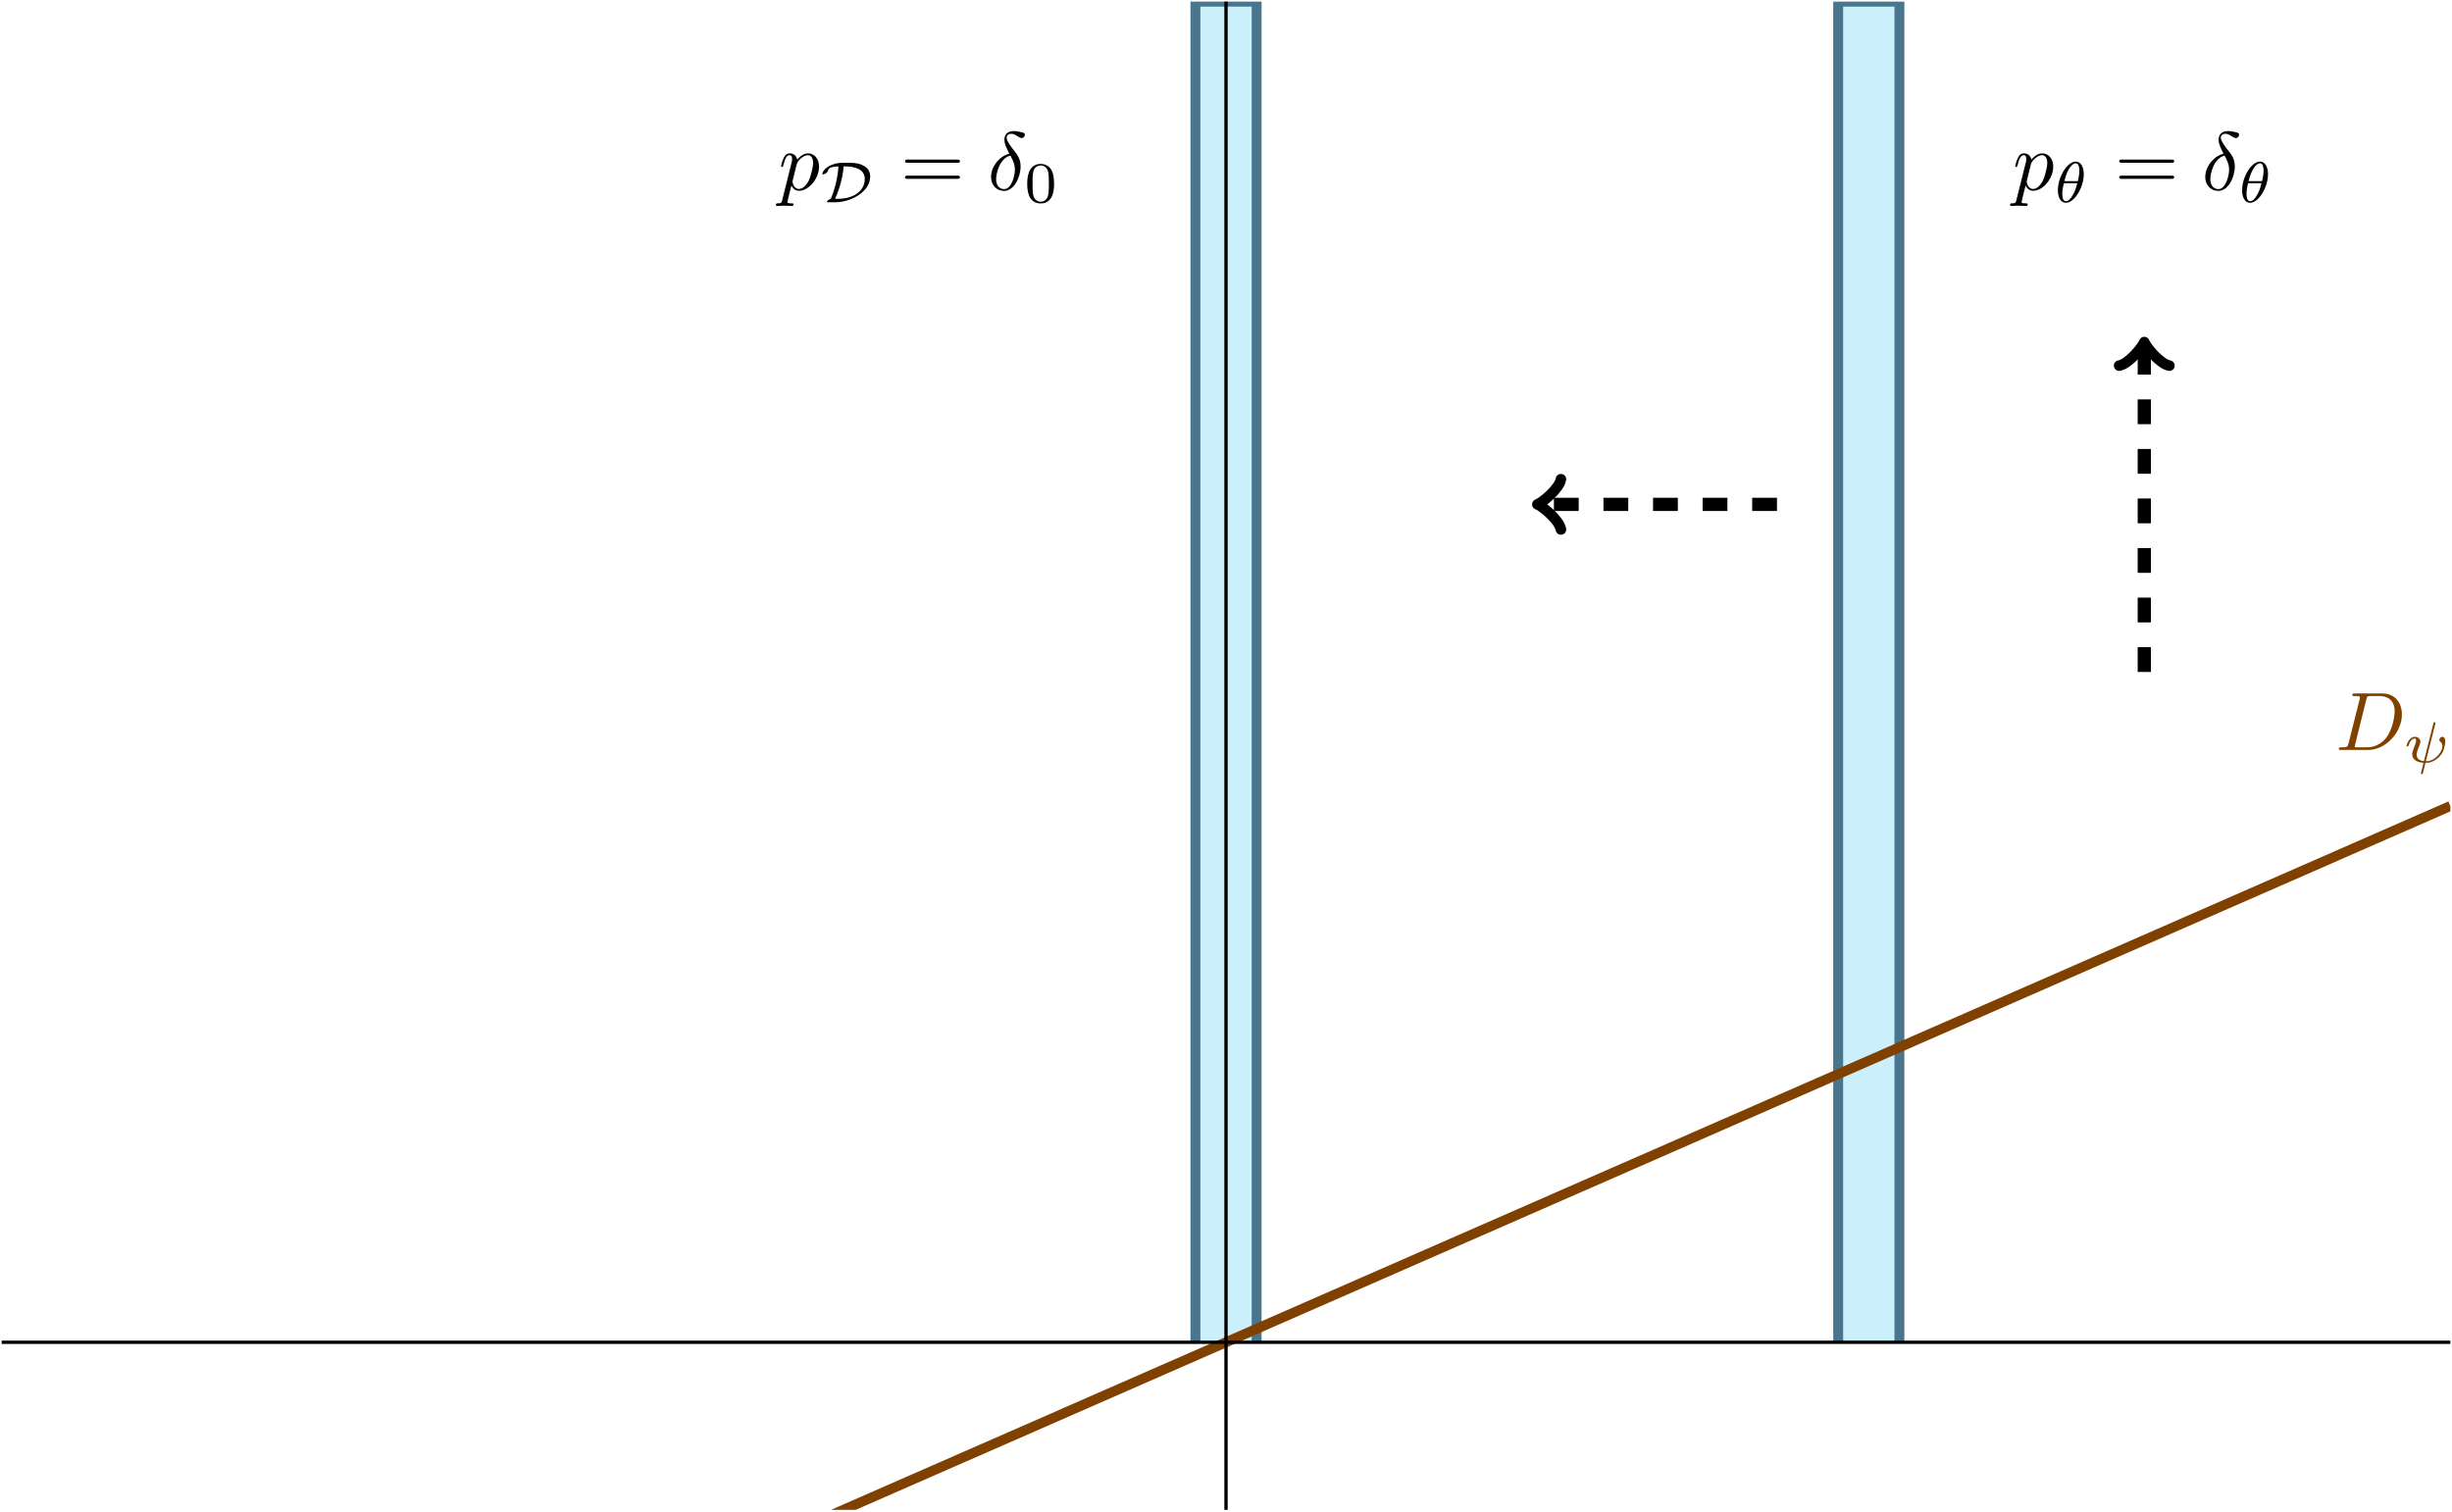
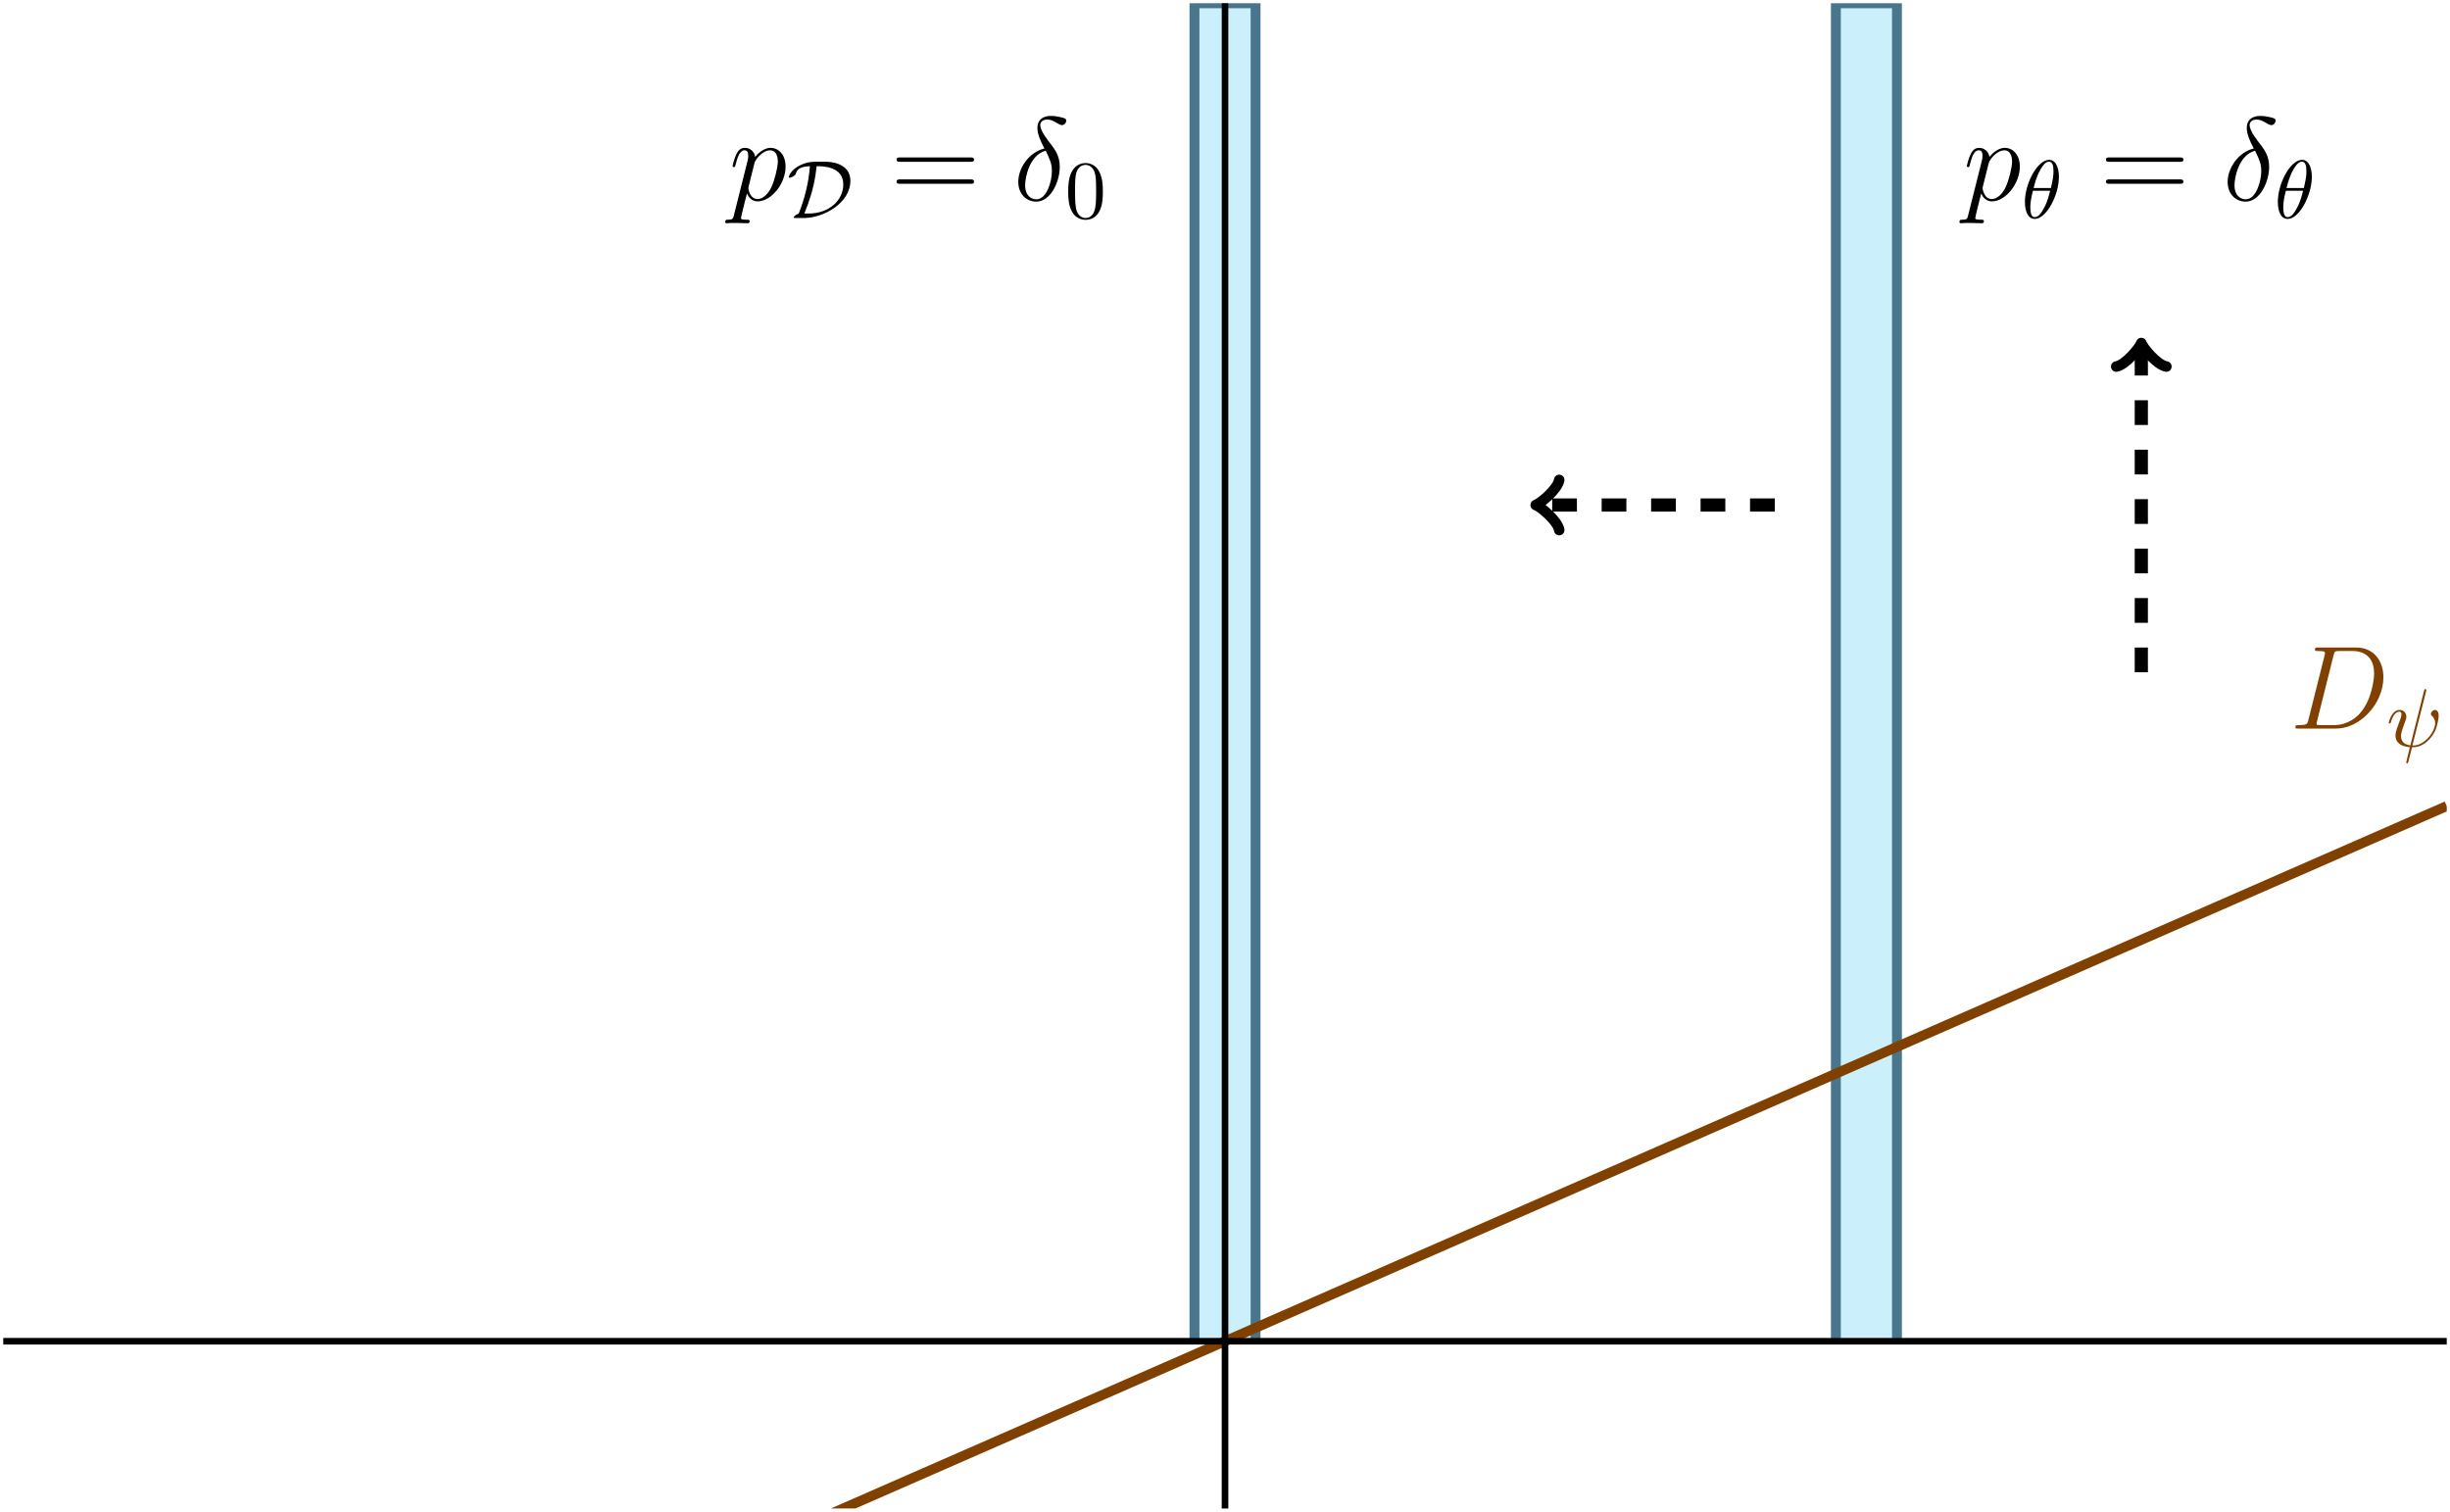
- <svg xmlns="http://www.w3.org/2000/svg" xmlns:xlink="http://www.w3.org/1999/xlink" width="295.714pt" height="182.336pt" viewBox="0 0 295.714 182.336" version="1.1">
+ <svg xmlns="http://www.w3.org/2000/svg" xmlns:xlink="http://www.w3.org/1999/xlink" width="296.113pt" height="182.735pt" viewBox="0 0 296.113 182.735" version="1.1">
  <defs>
    <g>
      <symbol overflow="visible" id="glyph0-0">
        <path style="stroke:none;" d="" />
      </symbol>
      <symbol overflow="visible" id="glyph0-1">
-         <path style="stroke:none;" d="M 0.453 1.219 C 0.375 1.562 0.344 1.625 -0.094 1.625 C -0.203 1.625 -0.312 1.625 -0.312 1.812 C -0.312 1.891 -0.266 1.938 -0.188 1.938 C 0.078 1.938 0.375 1.906 0.641 1.906 C 0.984 1.906 1.312 1.938 1.641 1.938 C 1.688 1.938 1.812 1.938 1.812 1.734 C 1.812 1.625 1.719 1.625 1.578 1.625 C 1.078 1.625 1.078 1.562 1.078 1.469 C 1.078 1.344 1.5 -0.281 1.562 -0.531 C 1.688 -0.234 1.969 0.109 2.484 0.109 C 3.641 0.109 4.891 -1.344 4.891 -2.812 C 4.891 -3.75 4.312 -4.406 3.562 -4.406 C 3.062 -4.406 2.578 -4.047 2.25 -3.656 C 2.156 -4.203 1.719 -4.406 1.359 -4.406 C 0.891 -4.406 0.703 -4.016 0.625 -3.844 C 0.438 -3.5 0.312 -2.906 0.312 -2.875 C 0.312 -2.766 0.406 -2.766 0.422 -2.766 C 0.531 -2.766 0.531 -2.781 0.594 -3 C 0.766 -3.703 0.969 -4.188 1.328 -4.188 C 1.5 -4.188 1.641 -4.109 1.641 -3.734 C 1.641 -3.5 1.609 -3.391 1.562 -3.219 Z M 2.203 -3.109 C 2.266 -3.375 2.547 -3.656 2.719 -3.812 C 3.078 -4.109 3.359 -4.188 3.531 -4.188 C 3.922 -4.188 4.172 -3.844 4.172 -3.25 C 4.172 -2.656 3.844 -1.516 3.656 -1.141 C 3.312 -0.438 2.844 -0.109 2.469 -0.109 C 1.812 -0.109 1.688 -0.938 1.688 -1 C 1.688 -1.016 1.688 -1.031 1.719 -1.156 Z M 2.203 -3.109 " />
+         <path style="stroke:none;" d="M 0.609 1.828 C 0.516 2.25 0.453 2.359 -0.125 2.359 C -0.297 2.359 -0.438 2.359 -0.438 2.641 C -0.438 2.672 -0.438 2.781 -0.266 2.781 C -0.094 2.781 0.109 2.75 0.297 2.75 L 0.922 2.75 C 1.219 2.75 1.953 2.781 2.25 2.781 C 2.344 2.781 2.516 2.781 2.516 2.531 C 2.516 2.359 2.406 2.359 2.172 2.359 C 1.5 2.359 1.469 2.266 1.469 2.156 C 1.469 1.984 2.109 -0.484 2.188 -0.812 C 2.359 -0.422 2.734 0.141 3.484 0.141 C 5.109 0.141 6.859 -1.969 6.859 -4.078 C 6.859 -5.391 6.109 -6.328 5.031 -6.328 C 4.109 -6.328 3.344 -5.438 3.188 -5.234 C 3.062 -5.953 2.516 -6.328 1.938 -6.328 C 1.516 -6.328 1.188 -6.125 0.922 -5.578 C 0.656 -5.062 0.453 -4.188 0.453 -4.125 C 0.453 -4.078 0.516 -4 0.609 -4 C 0.734 -4 0.75 -4.016 0.828 -4.344 C 1.047 -5.188 1.312 -6.031 1.891 -6.031 C 2.219 -6.031 2.344 -5.812 2.344 -5.375 C 2.344 -5.031 2.297 -4.891 2.234 -4.641 Z M 3.094 -4.469 C 3.203 -4.875 3.594 -5.297 3.828 -5.5 C 3.984 -5.641 4.453 -6.031 5 -6.031 C 5.641 -6.031 5.922 -5.406 5.922 -4.656 C 5.922 -3.969 5.516 -2.359 5.156 -1.609 C 4.812 -0.828 4.141 -0.141 3.484 -0.141 C 2.516 -0.141 2.359 -1.375 2.359 -1.438 C 2.359 -1.484 2.375 -1.594 2.391 -1.656 Z M 3.094 -4.469 " />
      </symbol>
      <symbol overflow="visible" id="glyph0-2">
-         <path style="stroke:none;" d="M 2.625 -4.359 C 1.391 -4.062 0.422 -2.766 0.422 -1.562 C 0.422 -0.594 1.062 0.125 2 0.125 C 3.156 0.125 3.984 -1.453 3.984 -2.828 C 3.984 -3.734 3.594 -4.234 3.25 -4.672 C 2.891 -5.125 2.297 -5.875 2.297 -6.312 C 2.297 -6.531 2.5 -6.766 2.844 -6.766 C 3.156 -6.766 3.344 -6.641 3.562 -6.5 C 3.766 -6.375 3.953 -6.25 4.109 -6.25 C 4.359 -6.25 4.5 -6.484 4.5 -6.656 C 4.5 -6.875 4.344 -6.891 3.984 -6.984 C 3.469 -7.094 3.328 -7.094 3.172 -7.094 C 2.391 -7.094 2.031 -6.656 2.031 -6.062 C 2.031 -5.516 2.328 -4.969 2.625 -4.359 Z M 2.75 -4.141 C 3 -3.672 3.297 -3.141 3.297 -2.422 C 3.297 -1.766 2.922 -0.094 2 -0.094 C 1.453 -0.094 1.031 -0.516 1.031 -1.281 C 1.031 -1.906 1.406 -3.781 2.75 -4.141 Z M 2.75 -4.141 " />
+         <path style="stroke:none;" d="M 3.734 -6.25 C 1.891 -5.812 0.578 -3.906 0.578 -2.219 C 0.578 -0.688 1.609 0.172 2.75 0.172 C 4.453 0.172 5.594 -2.156 5.594 -4.062 C 5.594 -5.344 4.984 -6.141 4.641 -6.609 C 4.109 -7.281 3.234 -8.391 3.234 -9.078 C 3.234 -9.328 3.422 -9.75 4.062 -9.75 C 4.5 -9.75 4.781 -9.594 5.203 -9.359 C 5.328 -9.266 5.672 -9.078 5.859 -9.078 C 6.156 -9.078 6.375 -9.375 6.375 -9.609 C 6.375 -9.891 6.156 -9.922 5.656 -10.047 C 4.984 -10.188 4.781 -10.188 4.531 -10.188 C 4.281 -10.188 2.891 -10.188 2.891 -8.719 C 2.891 -8.016 3.234 -7.203 3.734 -6.25 Z M 3.891 -5.984 C 4.438 -4.844 4.641 -4.422 4.641 -3.484 C 4.641 -2.359 4.047 -0.109 2.766 -0.109 C 2.203 -0.109 1.406 -0.484 1.406 -1.828 C 1.406 -2.75 1.938 -5.469 3.891 -5.984 Z M 3.891 -5.984 " />
      </symbol>
      <symbol overflow="visible" id="glyph0-3">
-         <path style="stroke:none;" d="M 1.578 -0.781 C 1.484 -0.391 1.469 -0.312 0.672 -0.312 C 0.516 -0.312 0.406 -0.312 0.406 -0.125 C 0.406 0 0.484 0 0.672 0 L 3.984 0 C 6.047 0 8.016 -2.109 8.016 -4.281 C 8.016 -5.688 7.172 -6.812 5.672 -6.812 L 2.328 -6.812 C 2.141 -6.812 2.031 -6.812 2.031 -6.625 C 2.031 -6.5 2.109 -6.5 2.312 -6.5 C 2.438 -6.5 2.625 -6.484 2.734 -6.484 C 2.906 -6.453 2.953 -6.438 2.953 -6.312 C 2.953 -6.281 2.953 -6.25 2.922 -6.125 Z M 3.734 -6.125 C 3.828 -6.469 3.844 -6.5 4.281 -6.5 L 5.344 -6.5 C 6.312 -6.5 7.141 -5.969 7.141 -4.656 C 7.141 -4.172 6.953 -2.531 6.094 -1.438 C 5.812 -1.062 5.031 -0.312 3.797 -0.312 L 2.672 -0.312 C 2.531 -0.312 2.516 -0.312 2.453 -0.312 C 2.359 -0.328 2.328 -0.344 2.328 -0.422 C 2.328 -0.453 2.328 -0.469 2.375 -0.641 Z M 3.734 -6.125 " />
+         <path style="stroke:none;" d="M 2.25 -1.062 C 2.125 -0.562 2.094 -0.422 1.094 -0.422 C 0.812 -0.422 0.672 -0.422 0.672 -0.156 C 0.672 0 0.766 0 1.047 0 L 5.594 0 C 8.484 0 11.312 -3 11.312 -6.203 C 11.312 -8.266 10.078 -9.797 8.031 -9.797 L 3.422 -9.797 C 3.156 -9.797 3.031 -9.797 3.031 -9.531 C 3.031 -9.375 3.156 -9.375 3.375 -9.375 C 4.25 -9.375 4.25 -9.266 4.25 -9.109 C 4.25 -9.078 4.25 -9 4.188 -8.781 Z M 5.281 -8.828 C 5.406 -9.359 5.469 -9.375 6.031 -9.375 L 7.609 -9.375 C 8.953 -9.375 10.188 -8.656 10.188 -6.672 C 10.188 -5.953 9.891 -3.453 8.5 -1.875 C 8.109 -1.406 7.016 -0.422 5.359 -0.422 L 3.734 -0.422 C 3.531 -0.422 3.5 -0.422 3.406 -0.438 C 3.25 -0.438 3.234 -0.469 3.234 -0.594 C 3.234 -0.688 3.266 -0.781 3.297 -0.906 Z M 5.281 -8.828 " />
      </symbol>
      <symbol overflow="visible" id="glyph1-0">
        <path style="stroke:none;" d="" />
      </symbol>
      <symbol overflow="visible" id="glyph1-1">
-         <path style="stroke:none;" d="M 1.812 0 C 3.672 0 6.047 -1.219 6.047 -3.125 C 6.047 -4.016 5.391 -4.344 5.156 -4.453 C 4.562 -4.766 3.844 -4.766 3.172 -4.766 C 2.5 -4.766 2.031 -4.766 1.406 -4.516 C 0.484 -4.141 0.266 -3.531 0.266 -3.422 C 0.266 -3.375 0.328 -3.359 0.359 -3.359 C 0.453 -3.359 0.844 -3.5 0.922 -3.75 C 1.016 -4.031 1.094 -4.281 2.219 -4.328 C 2.094 -2.234 1.375 -0.625 1.312 -0.453 C 1.297 -0.422 1.281 -0.422 1.25 -0.406 C 0.891 -0.25 0.828 -0.094 0.828 -0.062 C 0.828 0 0.891 0 1 0 Z M 1.812 -0.422 C 2.062 -0.969 2.703 -2.516 2.844 -4.328 C 3.453 -4.328 5.391 -4.328 5.391 -2.812 C 5.391 -1.25 3.859 -0.422 2.266 -0.422 Z M 1.812 -0.422 " />
+         <path style="stroke:none;" d="M 2.031 0 C 4.359 0 7.641 -1.781 7.641 -4.5 C 7.641 -5.391 7.219 -5.938 6.734 -6.25 C 5.875 -6.812 4.953 -6.812 4 -6.812 C 3.156 -6.812 2.562 -6.812 1.719 -6.453 C 0.406 -5.859 0.203 -5.031 0.203 -4.953 C 0.203 -4.891 0.25 -4.875 0.312 -4.875 C 0.469 -4.875 0.703 -5.016 0.781 -5.062 C 0.984 -5.203 1.016 -5.266 1.078 -5.453 C 1.219 -5.859 1.5 -6.203 2.75 -6.266 C 2.594 -4.172 2.078 -2.266 1.391 -0.531 C 1.016 -0.406 0.781 -0.172 0.781 -0.062 C 0.781 -0.016 0.781 0 1 0 Z M 2.078 -0.547 C 3.219 -3.328 3.422 -5.062 3.562 -6.266 C 4.234 -6.266 6.781 -6.266 6.781 -4.062 C 6.781 -2.109 5.031 -0.547 2.625 -0.547 Z M 2.078 -0.547 " />
      </symbol>
      <symbol overflow="visible" id="glyph2-0">
        <path style="stroke:none;" d="" />
      </symbol>
      <symbol overflow="visible" id="glyph2-1">
-         <path style="stroke:none;" d="M 6.844 -3.266 C 7 -3.266 7.188 -3.266 7.188 -3.453 C 7.188 -3.656 7 -3.656 6.859 -3.656 L 0.891 -3.656 C 0.75 -3.656 0.562 -3.656 0.562 -3.453 C 0.562 -3.266 0.75 -3.266 0.891 -3.266 Z M 6.859 -1.328 C 7 -1.328 7.188 -1.328 7.188 -1.531 C 7.188 -1.719 7 -1.719 6.844 -1.719 L 0.891 -1.719 C 0.75 -1.719 0.562 -1.719 0.562 -1.531 C 0.562 -1.328 0.75 -1.328 0.891 -1.328 Z M 6.859 -1.328 " />
+         <path style="stroke:none;" d="M 9.688 -4.641 C 9.891 -4.641 10.141 -4.641 10.141 -4.906 C 10.141 -5.172 9.891 -5.172 9.688 -5.172 L 1.234 -5.172 C 1.031 -5.172 0.781 -5.172 0.781 -4.922 C 0.781 -4.641 1.016 -4.641 1.234 -4.641 Z M 9.688 -1.984 C 9.891 -1.984 10.141 -1.984 10.141 -2.234 C 10.141 -2.516 9.891 -2.516 9.688 -2.516 L 1.234 -2.516 C 1.031 -2.516 0.781 -2.516 0.781 -2.25 C 0.781 -1.984 1.016 -1.984 1.234 -1.984 Z M 9.688 -1.984 " />
      </symbol>
      <symbol overflow="visible" id="glyph3-0">
        <path style="stroke:none;" d="" />
      </symbol>
      <symbol overflow="visible" id="glyph3-1">
-         <path style="stroke:none;" d="M 3.594 -2.219 C 3.594 -2.984 3.5 -3.547 3.188 -4.031 C 2.969 -4.344 2.531 -4.625 1.984 -4.625 C 0.359 -4.625 0.359 -2.719 0.359 -2.219 C 0.359 -1.719 0.359 0.141 1.984 0.141 C 3.594 0.141 3.594 -1.719 3.594 -2.219 Z M 1.984 -0.062 C 1.656 -0.062 1.234 -0.25 1.094 -0.812 C 1 -1.219 1 -1.797 1 -2.312 C 1 -2.828 1 -3.359 1.094 -3.734 C 1.25 -4.281 1.688 -4.438 1.984 -4.438 C 2.359 -4.438 2.719 -4.203 2.844 -3.797 C 2.953 -3.422 2.969 -2.922 2.969 -2.312 C 2.969 -1.797 2.969 -1.281 2.875 -0.844 C 2.734 -0.203 2.266 -0.062 1.984 -0.062 Z M 1.984 -0.062 " />
+         <path style="stroke:none;" d="M 4.578 -3.188 C 4.578 -3.984 4.531 -4.781 4.188 -5.516 C 3.734 -6.484 2.906 -6.641 2.5 -6.641 C 1.891 -6.641 1.172 -6.375 0.75 -5.453 C 0.438 -4.766 0.391 -3.984 0.391 -3.188 C 0.391 -2.438 0.422 -1.547 0.844 -0.781 C 1.266 0.016 2 0.219 2.484 0.219 C 3.016 0.219 3.781 0.016 4.219 -0.938 C 4.531 -1.625 4.578 -2.406 4.578 -3.188 Z M 2.484 0 C 2.094 0 1.5 -0.25 1.328 -1.203 C 1.219 -1.797 1.219 -2.719 1.219 -3.312 C 1.219 -3.953 1.219 -4.609 1.297 -5.141 C 1.484 -6.328 2.234 -6.422 2.484 -6.422 C 2.812 -6.422 3.469 -6.234 3.656 -5.25 C 3.766 -4.688 3.766 -3.938 3.766 -3.312 C 3.766 -2.562 3.766 -1.891 3.656 -1.25 C 3.5 -0.297 2.938 0 2.484 0 Z M 2.484 0 " />
      </symbol>
      <symbol overflow="visible" id="glyph4-0">
        <path style="stroke:none;" d="" />
      </symbol>
      <symbol overflow="visible" id="glyph4-1">
-         <path style="stroke:none;" d="M 3.562 -3.391 C 3.562 -4.125 3.281 -4.906 2.594 -4.906 C 1.547 -4.906 0.438 -3.031 0.438 -1.438 C 0.438 -0.609 0.766 0.062 1.406 0.062 C 2.453 0.062 3.562 -1.828 3.562 -3.391 Z M 1.219 -2.547 C 1.578 -4.047 2.188 -4.703 2.594 -4.703 C 3.031 -4.703 3.031 -3.938 3.031 -3.812 C 3.031 -3.531 2.984 -3.125 2.844 -2.547 Z M 2.781 -2.297 C 2.578 -1.531 2.422 -1.156 2.203 -0.812 C 2 -0.453 1.719 -0.125 1.406 -0.125 C 1.031 -0.125 0.969 -0.656 0.969 -1.031 C 0.969 -1.484 1.094 -2.031 1.156 -2.297 Z M 2.781 -2.297 " />
+         <path style="stroke:none;" d="M 4.531 -4.984 C 4.531 -5.641 4.359 -7.031 3.344 -7.031 C 1.953 -7.031 0.422 -4.219 0.422 -1.938 C 0.422 -1 0.703 0.109 1.609 0.109 C 3.016 0.109 4.531 -2.75 4.531 -4.984 Z M 1.469 -3.625 C 1.641 -4.25 1.844 -5.047 2.25 -5.766 C 2.516 -6.25 2.875 -6.812 3.328 -6.812 C 3.812 -6.812 3.875 -6.172 3.875 -5.609 C 3.875 -5.109 3.797 -4.609 3.562 -3.625 Z M 3.469 -3.297 C 3.359 -2.844 3.156 -2 2.766 -1.281 C 2.422 -0.594 2.047 -0.109 1.609 -0.109 C 1.281 -0.109 1.078 -0.406 1.078 -1.328 C 1.078 -1.75 1.141 -2.328 1.391 -3.297 Z M 3.469 -3.297 " />
      </symbol>
      <symbol overflow="visible" id="glyph4-2">
-         <path style="stroke:none;" d="M 3.797 -4.641 C 3.812 -4.719 3.812 -4.75 3.812 -4.75 C 3.812 -4.844 3.719 -4.844 3.703 -4.844 C 3.594 -4.844 3.594 -4.812 3.562 -4.688 L 2.422 -0.141 C 1.859 -0.203 1.547 -0.453 1.547 -0.922 C 1.547 -1.031 1.547 -1.219 1.891 -2.078 C 1.953 -2.234 2 -2.359 2 -2.469 C 2 -2.844 1.688 -3.078 1.344 -3.078 C 0.641 -3.078 0.328 -2.125 0.328 -2 C 0.328 -1.922 0.422 -1.922 0.453 -1.922 C 0.547 -1.922 0.547 -1.953 0.578 -2.031 C 0.734 -2.594 1.047 -2.875 1.312 -2.875 C 1.438 -2.875 1.484 -2.797 1.484 -2.641 C 1.484 -2.469 1.438 -2.344 1.359 -2.125 C 1.016 -1.25 1.016 -1.094 1.016 -0.969 C 1.016 -0.172 1.859 0.031 2.375 0.062 C 2.328 0.234 2.062 1.297 2.062 1.328 C 2.062 1.422 2.141 1.422 2.172 1.422 C 2.266 1.422 2.281 1.391 2.312 1.281 L 2.609 0.062 C 2.891 0.062 3.531 0.062 4.266 -0.656 C 4.453 -0.859 4.641 -1.094 4.766 -1.406 C 4.859 -1.641 5 -2.203 5 -2.531 C 5 -3.078 4.672 -3.078 4.656 -3.078 C 4.469 -3.078 4.281 -2.891 4.281 -2.703 C 4.281 -2.594 4.344 -2.531 4.375 -2.516 C 4.484 -2.422 4.656 -2.25 4.656 -1.938 C 4.656 -1.359 3.859 -0.125 2.656 -0.125 Z M 3.797 -4.641 " />
+         <path style="stroke:none;" d="M 4.812 -6.656 C 4.812 -6.703 4.828 -6.766 4.828 -6.812 C 4.828 -6.906 4.766 -6.922 4.719 -6.922 C 4.609 -6.922 4.609 -6.891 4.562 -6.719 L 2.906 -0.125 C 2.156 -0.219 1.781 -0.594 1.781 -1.25 C 1.781 -1.453 1.781 -1.703 2.312 -3.094 C 2.359 -3.219 2.422 -3.391 2.422 -3.594 C 2.422 -4.031 2.109 -4.406 1.609 -4.406 C 0.656 -4.406 0.297 -2.953 0.297 -2.875 C 0.297 -2.766 0.391 -2.766 0.406 -2.766 C 0.516 -2.766 0.516 -2.797 0.562 -2.953 C 0.844 -3.891 1.234 -4.188 1.578 -4.188 C 1.656 -4.188 1.828 -4.188 1.828 -3.875 C 1.828 -3.609 1.719 -3.359 1.594 -3.016 C 1.109 -1.75 1.109 -1.5 1.109 -1.328 C 1.109 -0.375 1.891 0.031 2.844 0.094 C 2.766 0.453 2.766 0.469 2.625 1 C 2.609 1.109 2.406 1.906 2.406 1.938 C 2.406 1.953 2.406 2.047 2.516 2.047 C 2.547 2.047 2.594 2.047 2.609 2 C 2.641 1.984 2.703 1.734 2.734 1.594 L 3.109 0.109 C 3.484 0.109 4.359 0.109 5.297 -0.953 C 5.703 -1.422 5.906 -1.859 6.016 -2.156 C 6.109 -2.406 6.328 -3.266 6.328 -3.703 C 6.328 -4.266 6.062 -4.406 5.891 -4.406 C 5.641 -4.406 5.391 -4.141 5.391 -3.922 C 5.391 -3.797 5.453 -3.734 5.547 -3.656 C 5.656 -3.547 5.906 -3.297 5.906 -2.812 C 5.906 -2.172 5.391 -1.359 5.031 -1 C 4.156 -0.109 3.516 -0.109 3.156 -0.109 Z M 4.812 -6.656 " />
      </symbol>
    </g>
    <clipPath id="clip1">
-       <path d="M 144 0.195 L 152 0.195 L 152 162 L 144 162 Z M 144 0.195 " />
+       <path d="M 144 0.395 L 152 0.395 L 152 163 L 144 163 Z M 144 0.395 " />
    </clipPath>
    <clipPath id="clip2">
-       <path d="M 143 0.195 L 153 0.195 L 153 163 L 143 163 Z M 143 0.195 " />
+       <path d="M 143 0.395 L 153 0.395 L 153 163 L 143 163 Z M 143 0.395 " />
    </clipPath>
    <clipPath id="clip3">
-       <path d="M 221 0.195 L 230 0.195 L 230 162 L 221 162 Z M 221 0.195 " />
+       <path d="M 221 0.395 L 230 0.395 L 230 163 L 221 163 Z M 221 0.395 " />
    </clipPath>
    <clipPath id="clip4">
-       <path d="M 221 0.195 L 230 0.195 L 230 163 L 221 163 Z M 221 0.195 " />
+       <path d="M 0.398 80 L 295.719 80 L 295.719 182.336 L 0.398 182.336 Z M 0.398 80 " />
    </clipPath>
    <clipPath id="clip5">
-       <path d="M 0.199 80 L 295.52 80 L 295.52 182.137 L 0.199 182.137 Z M 0.199 80 " />
+       <path d="M 0 161 L 296.113 161 L 296.113 163 L 0 163 Z M 0 161 " />
    </clipPath>
    <clipPath id="clip6">
-       <path d="M 0 161 L 295.715 161 L 295.715 163 L 0 163 Z M 0 161 " />
-     </clipPath>
-     <clipPath id="clip7">
-       <path d="M 147 0 L 149 0 L 149 182.336 L 147 182.336 Z M 147 0 " />
+       <path d="M 147 0 L 149 0 L 149 182.734 L 147 182.734 Z M 147 0 " />
    </clipPath>
  </defs>
  <g id="surface1">
    <g clip-path="url(#clip1)" clip-rule="nonzero">
-       <path style=" stroke:none;fill-rule:nonzero;fill:rgb(80%,93.567%,98.746%);fill-opacity:1;" d="M 144.168 161.922 L 144.168 0.195 L 151.551 0.195 L 151.551 161.922 " />
+       <path style=" stroke:none;fill-rule:nonzero;fill:rgb(80%,93.567%,98.746%);fill-opacity:1;" d="M 144.367 162.121 L 144.367 0.395 L 151.75 0.395 L 151.75 162.121 " />
    </g>
    <g clip-path="url(#clip2)" clip-rule="nonzero">
-       <path style="fill:none;stroke-width:1.196;stroke-linecap:butt;stroke-linejoin:miter;stroke:rgb(28.432%,46.469%,55.099%);stroke-opacity:1;stroke-miterlimit:10;" d="M 143.969 64.688 L 143.969 226.415 L 151.352 226.415 L 151.352 64.688 " transform="matrix(1,0,0,-1,0.199,226.61)" />
+       <path style="fill:none;stroke-width:1.196;stroke-linecap:butt;stroke-linejoin:miter;stroke:rgb(28.432%,46.469%,55.099%);stroke-opacity:1;stroke-miterlimit:10;" d="M 143.969 64.689 L 143.969 226.415 L 151.352 226.415 L 151.352 64.689 " transform="matrix(1,0,0,-1,0.398,226.81)" />
    </g>
    <g style="fill:rgb(0%,0%,0%);fill-opacity:1;">
-       <use xlink:href="#glyph0-1" x="93.888" y="22.905" />
+       <use xlink:href="#glyph0-1" x="88.089" y="24.2" />
    </g>
    <g style="fill:rgb(0%,0%,0%);fill-opacity:1;">
-       <use xlink:href="#glyph1-1" x="98.901" y="24.399" />
+       <use xlink:href="#glyph1-1" x="95.139" y="26.352" />
    </g>
    <g style="fill:rgb(0%,0%,0%);fill-opacity:1;">
-       <use xlink:href="#glyph2-1" x="108.584" y="22.905" />
+       <use xlink:href="#glyph2-1" x="107.584" y="24.2" />
    </g>
    <g style="fill:rgb(0%,0%,0%);fill-opacity:1;">
-       <use xlink:href="#glyph0-2" x="119.1" y="22.905" />
+       <use xlink:href="#glyph0-2" x="122.494" y="24.2" />
    </g>
    <g style="fill:rgb(0%,0%,0%);fill-opacity:1;">
-       <use xlink:href="#glyph3-1" x="123.528" y="24.399" />
+       <use xlink:href="#glyph3-1" x="128.716" y="26.352" />
    </g>
    <g clip-path="url(#clip3)" clip-rule="nonzero">
-       <path style=" stroke:none;fill-rule:nonzero;fill:rgb(80%,93.567%,98.746%);fill-opacity:1;" d="M 221.688 161.922 L 221.688 0.195 L 229.07 0.195 L 229.07 161.922 " />
+       <path style="fill-rule:nonzero;fill:rgb(80%,93.567%,98.746%);fill-opacity:1;stroke-width:1.196;stroke-linecap:butt;stroke-linejoin:miter;stroke:rgb(28.432%,46.469%,55.099%);stroke-opacity:1;stroke-miterlimit:10;" d="M 221.489 64.689 L 221.489 226.415 L 228.872 226.415 L 228.872 64.689 " transform="matrix(1,0,0,-1,0.398,226.81)" />
+     </g>
+     <g style="fill:rgb(0%,0%,0%);fill-opacity:1;">
+       <use xlink:href="#glyph0-1" x="237.264" y="24.2" />
+     </g>
+     <g style="fill:rgb(0%,0%,0%);fill-opacity:1;">
+       <use xlink:href="#glyph4-1" x="244.314" y="26.352" />
+     </g>
+     <g style="fill:rgb(0%,0%,0%);fill-opacity:1;">
+       <use xlink:href="#glyph2-1" x="253.75" y="24.2" />
+     </g>
+     <g style="fill:rgb(0%,0%,0%);fill-opacity:1;">
+       <use xlink:href="#glyph0-2" x="268.661" y="24.2" />
+     </g>
+     <g style="fill:rgb(0%,0%,0%);fill-opacity:1;">
+       <use xlink:href="#glyph4-1" x="274.883" y="26.352" />
    </g>
    <g clip-path="url(#clip4)" clip-rule="nonzero">
-       <path style="fill:none;stroke-width:1.196;stroke-linecap:butt;stroke-linejoin:miter;stroke:rgb(28.432%,46.469%,55.099%);stroke-opacity:1;stroke-miterlimit:10;" d="M 221.488 64.688 L 221.488 226.415 L 228.871 226.415 L 228.871 64.688 " transform="matrix(1,0,0,-1,0.199,226.61)" />
-     </g>
-     <g style="fill:rgb(0%,0%,0%);fill-opacity:1;">
-       <use xlink:href="#glyph0-1" x="242.731" y="22.905" />
-     </g>
-     <g style="fill:rgb(0%,0%,0%);fill-opacity:1;">
-       <use xlink:href="#glyph4-1" x="247.744" y="24.399" />
-     </g>
-     <g style="fill:rgb(0%,0%,0%);fill-opacity:1;">
-       <use xlink:href="#glyph2-1" x="255.019" y="22.905" />
-     </g>
-     <g style="fill:rgb(0%,0%,0%);fill-opacity:1;">
-       <use xlink:href="#glyph0-2" x="265.535" y="22.905" />
-     </g>
-     <g style="fill:rgb(0%,0%,0%);fill-opacity:1;">
-       <use xlink:href="#glyph4-1" x="269.963" y="24.399" />
-     </g>
-     <g clip-path="url(#clip5)" clip-rule="nonzero">
-       <path style="fill:none;stroke-width:1.196;stroke-linecap:butt;stroke-linejoin:miter;stroke:rgb(50%,25%,0%);stroke-opacity:1;stroke-miterlimit:10;" d="M 0 0.001 L 0.739 0.325 L 1.481 0.649 L 2.219 0.973 L 2.961 1.298 L 3.699 1.622 L 4.442 1.946 L 5.18 2.27 L 5.922 2.594 L 6.66 2.919 L 7.403 3.243 L 8.141 3.567 L 8.883 3.891 L 9.621 4.215 L 10.364 4.54 L 11.102 4.864 L 11.844 5.188 L 12.582 5.512 L 13.324 5.837 L 14.801 6.485 L 15.543 6.809 L 16.281 7.133 L 17.024 7.458 L 17.762 7.782 L 18.504 8.106 L 19.242 8.43 L 19.985 8.755 L 20.723 9.079 L 21.465 9.403 L 22.203 9.727 L 22.946 10.051 L 23.684 10.376 L 24.426 10.7 L 25.164 11.024 L 25.906 11.348 L 26.645 11.672 L 27.387 11.997 L 28.125 12.321 L 28.867 12.645 L 30.344 13.294 L 31.086 13.618 L 31.824 13.942 L 32.567 14.266 L 33.305 14.59 L 34.047 14.915 L 34.785 15.239 L 35.528 15.563 L 36.266 15.887 L 37.008 16.212 L 37.746 16.536 L 38.489 16.86 L 39.227 17.184 L 39.969 17.508 L 40.707 17.833 L 41.449 18.157 L 42.188 18.481 L 42.93 18.805 L 43.668 19.13 L 44.41 19.454 L 45.887 20.102 L 46.629 20.426 L 47.367 20.751 L 48.11 21.075 L 48.848 21.399 L 49.59 21.723 L 50.328 22.047 L 51.071 22.372 L 51.809 22.7 L 52.551 23.024 L 53.289 23.348 L 54.031 23.672 L 54.77 23.997 L 55.512 24.321 L 56.25 24.645 L 56.992 24.969 L 57.731 25.294 L 58.473 25.618 L 59.211 25.942 L 59.953 26.266 L 61.43 26.915 L 62.172 27.239 L 62.91 27.563 L 63.653 27.887 L 64.391 28.212 L 65.133 28.536 L 65.871 28.86 L 66.614 29.184 L 67.352 29.508 L 68.094 29.833 L 68.832 30.157 L 69.574 30.481 L 70.313 30.805 L 71.055 31.13 L 71.793 31.454 L 72.535 31.778 L 73.274 32.102 L 74.016 32.426 L 75.492 33.075 L 76.235 33.399 L 76.973 33.723 L 77.715 34.047 L 78.453 34.372 L 79.196 34.696 L 79.934 35.02 L 80.676 35.344 L 81.414 35.669 L 82.156 35.993 L 82.895 36.317 L 83.637 36.641 L 84.375 36.965 L 85.117 37.29 L 85.856 37.614 L 86.598 37.938 L 87.336 38.262 L 88.078 38.587 L 88.817 38.911 L 89.559 39.235 L 90.297 39.559 L 91.039 39.883 L 92.516 40.532 L 93.258 40.856 L 93.996 41.18 L 94.739 41.505 L 95.477 41.829 L 96.219 42.153 L 96.957 42.477 L 97.699 42.801 L 98.438 43.126 L 99.18 43.45 L 99.918 43.774 L 100.66 44.098 L 101.399 44.422 L 102.141 44.747 L 102.879 45.071 L 103.621 45.395 L 104.36 45.719 L 105.102 46.044 L 106.578 46.692 L 107.321 47.016 L 108.059 47.34 L 108.801 47.665 L 109.539 47.989 L 110.281 48.313 L 111.02 48.637 L 111.762 48.962 L 112.5 49.286 L 113.242 49.61 L 113.981 49.934 L 114.723 50.258 L 115.461 50.583 L 116.203 50.907 L 116.942 51.231 L 117.684 51.555 L 118.422 51.88 L 119.164 52.204 L 119.903 52.528 L 120.645 52.852 L 121.383 53.176 L 122.125 53.501 L 123.602 54.149 L 124.344 54.473 L 125.082 54.797 L 125.824 55.122 L 126.563 55.446 L 127.305 55.77 L 128.043 56.098 L 128.785 56.422 L 129.524 56.747 L 130.266 57.071 L 131.004 57.395 L 131.746 57.719 L 132.485 58.044 L 133.227 58.368 L 133.965 58.692 L 134.707 59.016 L 135.446 59.34 L 136.188 59.665 L 136.926 59.989 L 137.668 60.313 L 139.145 60.962 L 139.887 61.286 L 140.625 61.61 L 141.367 61.934 L 142.106 62.258 L 142.848 62.583 L 143.586 62.907 L 144.328 63.231 L 145.067 63.555 L 145.809 63.88 L 146.547 64.204 L 147.289 64.528 L 148.028 64.852 L 148.77 65.176 L 149.508 65.501 L 150.25 65.825 L 150.988 66.149 L 151.731 66.473 L 153.207 67.122 L 153.949 67.446 L 154.688 67.77 L 155.43 68.094 L 156.168 68.419 L 156.91 68.743 L 157.649 69.067 L 158.391 69.391 L 159.129 69.715 L 159.871 70.04 L 160.61 70.364 L 161.352 70.688 L 162.09 71.012 L 162.832 71.337 L 163.571 71.661 L 164.313 71.985 L 165.051 72.309 L 165.793 72.633 L 166.531 72.958 L 167.274 73.282 L 168.012 73.606 L 168.754 73.93 L 170.231 74.579 L 170.973 74.903 L 171.711 75.227 L 172.453 75.551 L 173.192 75.876 L 173.934 76.2 L 174.672 76.524 L 175.414 76.848 L 176.153 77.172 L 176.895 77.497 L 177.633 77.821 L 178.375 78.145 L 179.113 78.469 L 179.856 78.794 L 180.594 79.118 L 181.336 79.442 L 182.074 79.766 L 182.817 80.09 L 184.293 80.739 L 185.035 81.063 L 185.774 81.387 L 186.516 81.712 L 187.254 82.036 L 187.996 82.36 L 188.735 82.684 L 189.477 83.008 L 190.215 83.333 L 190.957 83.657 L 191.696 83.981 L 192.438 84.305 L 193.176 84.63 L 193.918 84.954 L 194.656 85.278 L 195.399 85.602 L 196.137 85.926 L 196.879 86.251 L 197.617 86.575 L 198.36 86.899 L 199.098 87.223 L 199.84 87.547 L 201.317 88.196 L 202.059 88.52 L 202.797 88.844 L 203.539 89.169 L 204.278 89.497 L 205.02 89.821 L 205.758 90.145 L 206.5 90.469 L 207.238 90.794 L 207.981 91.118 L 208.719 91.442 L 209.461 91.766 L 210.199 92.09 L 210.942 92.415 L 211.68 92.739 L 212.422 93.063 L 213.16 93.387 L 213.903 93.712 L 214.641 94.036 L 215.383 94.36 L 216.86 95.008 L 217.602 95.333 L 218.34 95.657 L 219.082 95.981 L 219.821 96.305 L 220.563 96.63 L 221.301 96.954 L 222.043 97.278 L 222.781 97.602 L 223.524 97.926 L 224.262 98.251 L 225.004 98.575 L 225.742 98.899 L 226.485 99.223 L 227.223 99.547 L 227.965 99.872 L 228.703 100.196 L 229.446 100.52 L 230.922 101.169 L 231.664 101.493 L 232.403 101.817 L 233.145 102.141 L 233.883 102.465 L 234.625 102.79 L 235.363 103.114 L 236.106 103.438 L 236.844 103.762 L 237.586 104.087 L 238.324 104.411 L 239.067 104.735 L 239.805 105.059 L 240.547 105.383 L 241.285 105.708 L 242.028 106.032 L 242.766 106.356 L 243.508 106.68 L 244.246 107.005 L 244.988 107.329 L 245.727 107.653 L 246.469 107.977 L 247.946 108.626 L 248.688 108.95 L 249.426 109.274 L 250.168 109.598 L 250.906 109.922 L 251.649 110.247 L 252.387 110.571 L 253.129 110.895 L 253.867 111.219 L 254.61 111.544 L 255.348 111.868 L 256.09 112.192 L 256.828 112.516 L 257.571 112.84 L 258.309 113.165 L 259.051 113.489 L 259.789 113.813 L 260.531 114.137 L 262.008 114.786 L 262.75 115.11 L 263.488 115.434 L 264.231 115.758 L 264.969 116.083 L 265.711 116.407 L 266.449 116.731 L 267.192 117.055 L 267.93 117.38 L 268.672 117.704 L 269.41 118.028 L 270.153 118.352 L 270.891 118.676 L 271.633 119.001 L 272.371 119.325 L 273.113 119.649 L 273.852 119.973 L 274.594 120.297 L 275.332 120.622 L 276.074 120.946 L 277.551 121.594 L 278.293 121.919 L 279.031 122.243 L 279.774 122.567 L 280.512 122.891 L 281.254 123.215 L 281.992 123.544 L 282.735 123.868 L 283.473 124.192 L 284.215 124.516 L 284.953 124.84 L 285.696 125.165 L 286.434 125.489 L 287.176 125.813 L 287.914 126.137 L 288.656 126.462 L 289.395 126.786 L 290.137 127.11 L 290.875 127.434 L 291.617 127.758 L 292.356 128.083 L 293.098 128.407 L 294.574 129.055 L 295.317 129.38 " transform="matrix(1,0,0,-1,0.199,226.61)" />
+       <path style="fill:none;stroke-width:1.196;stroke-linecap:butt;stroke-linejoin:miter;stroke:rgb(50%,25%,0%);stroke-opacity:1;stroke-miterlimit:10;" d="M 0 0.001 L 0.739 0.326 L 1.481 0.65 L 2.219 0.974 L 2.961 1.298 L 3.7 1.623 L 4.442 1.947 L 5.18 2.271 L 5.922 2.595 L 6.661 2.919 L 7.403 3.244 L 8.141 3.568 L 8.883 3.892 L 9.622 4.216 L 10.364 4.54 L 11.102 4.865 L 11.844 5.189 L 13.321 5.837 L 14.063 6.162 L 14.801 6.486 L 15.543 6.81 L 16.282 7.134 L 17.024 7.458 L 17.762 7.783 L 18.504 8.107 L 19.243 8.431 L 19.985 8.755 L 20.723 9.08 L 21.465 9.404 L 22.204 9.728 L 22.946 10.052 L 23.684 10.376 L 24.426 10.701 L 25.165 11.025 L 25.907 11.349 L 26.645 11.673 L 27.387 11.998 L 28.864 12.646 L 29.606 12.97 L 30.344 13.294 L 31.086 13.619 L 31.825 13.943 L 32.567 14.267 L 33.305 14.591 L 34.047 14.915 L 34.786 15.24 L 35.528 15.564 L 36.266 15.888 L 37.008 16.212 L 37.747 16.537 L 38.489 16.861 L 39.227 17.185 L 39.969 17.509 L 40.707 17.833 L 41.45 18.158 L 42.188 18.482 L 42.93 18.806 L 44.407 19.455 L 45.149 19.779 L 45.887 20.103 L 46.629 20.427 L 47.368 20.751 L 48.11 21.076 L 48.848 21.4 L 49.59 21.724 L 50.329 22.048 L 51.071 22.372 L 51.809 22.697 L 52.551 23.021 L 53.289 23.345 L 54.032 23.669 L 54.77 23.994 L 55.512 24.318 L 56.25 24.642 L 56.993 24.966 L 58.469 25.615 L 59.211 25.939 L 59.95 26.263 L 60.692 26.587 L 61.43 26.912 L 62.172 27.236 L 62.911 27.56 L 63.653 27.884 L 64.391 28.208 L 65.133 28.533 L 65.872 28.857 L 66.614 29.185 L 67.352 29.509 L 68.094 29.833 L 68.832 30.158 L 69.575 30.482 L 70.313 30.806 L 71.055 31.13 L 71.793 31.455 L 72.536 31.779 L 73.274 32.103 L 74.016 32.427 L 75.493 33.076 L 76.235 33.4 L 76.973 33.724 L 77.715 34.048 L 78.454 34.373 L 79.196 34.697 L 79.934 35.021 L 80.676 35.345 L 81.415 35.669 L 82.157 35.994 L 82.895 36.318 L 83.637 36.642 L 84.375 36.966 L 85.118 37.29 L 85.856 37.615 L 86.598 37.939 L 87.336 38.263 L 88.079 38.587 L 88.817 38.912 L 89.559 39.236 L 91.036 39.884 L 91.778 40.208 L 92.516 40.533 L 93.258 40.857 L 93.997 41.181 L 94.739 41.505 L 95.477 41.83 L 96.219 42.154 L 96.957 42.478 L 97.7 42.802 L 98.438 43.126 L 99.18 43.451 L 99.918 43.775 L 100.661 44.099 L 101.399 44.423 L 102.141 44.748 L 102.879 45.072 L 103.622 45.396 L 105.098 46.044 L 105.84 46.369 L 106.579 46.693 L 107.321 47.017 L 108.059 47.341 L 108.801 47.665 L 109.54 47.99 L 110.282 48.314 L 111.02 48.638 L 111.762 48.962 L 112.5 49.287 L 113.243 49.611 L 113.981 49.935 L 114.723 50.259 L 115.461 50.583 L 116.204 50.908 L 116.942 51.232 L 117.684 51.556 L 118.422 51.88 L 119.165 52.205 L 119.903 52.529 L 120.645 52.853 L 122.122 53.501 L 122.864 53.826 L 123.602 54.15 L 124.344 54.474 L 125.082 54.798 L 125.825 55.123 L 126.563 55.447 L 127.305 55.771 L 128.043 56.095 L 128.786 56.419 L 129.524 56.744 L 130.266 57.068 L 131.004 57.392 L 131.747 57.716 L 132.485 58.04 L 133.227 58.365 L 133.965 58.689 L 134.707 59.013 L 136.184 59.662 L 136.926 59.986 L 137.665 60.31 L 138.407 60.634 L 139.145 60.958 L 139.887 61.283 L 140.625 61.607 L 141.368 61.931 L 142.106 62.255 L 142.848 62.58 L 143.586 62.904 L 144.329 63.232 L 145.067 63.556 L 145.809 63.88 L 146.547 64.205 L 147.29 64.529 L 148.028 64.853 L 148.77 65.177 L 149.508 65.501 L 150.25 65.826 L 151.727 66.474 L 152.469 66.798 L 153.207 67.123 L 153.95 67.447 L 154.688 67.771 L 155.43 68.095 L 156.168 68.419 L 156.911 68.744 L 157.649 69.068 L 158.391 69.392 L 159.129 69.716 L 159.872 70.04 L 160.61 70.365 L 161.352 70.689 L 162.09 71.013 L 162.832 71.337 L 163.571 71.662 L 164.313 71.986 L 165.051 72.31 L 165.793 72.634 L 166.532 72.958 L 167.274 73.283 L 168.75 73.931 L 169.493 74.255 L 170.231 74.58 L 170.973 74.904 L 171.711 75.228 L 172.454 75.552 L 173.192 75.876 L 173.934 76.201 L 174.672 76.525 L 175.415 76.849 L 176.153 77.173 L 176.895 77.498 L 177.633 77.822 L 178.375 78.146 L 179.114 78.47 L 179.856 78.794 L 180.594 79.119 L 181.336 79.443 L 182.813 80.091 L 183.555 80.415 L 184.293 80.74 L 185.036 81.064 L 185.774 81.388 L 186.516 81.712 L 187.254 82.037 L 187.997 82.361 L 188.735 82.685 L 189.477 83.009 L 190.215 83.333 L 190.957 83.658 L 191.696 83.982 L 192.438 84.306 L 193.176 84.63 L 193.918 84.955 L 194.657 85.279 L 195.399 85.603 L 196.137 85.927 L 196.879 86.251 L 198.356 86.9 L 199.098 87.224 L 199.836 87.548 L 200.579 87.873 L 201.317 88.197 L 202.059 88.521 L 202.797 88.845 L 203.54 89.169 L 204.278 89.494 L 205.02 89.818 L 205.758 90.142 L 206.5 90.466 L 207.239 90.79 L 207.981 91.115 L 208.719 91.439 L 209.461 91.763 L 210.2 92.087 L 210.942 92.412 L 211.68 92.736 L 212.422 93.06 L 213.899 93.708 L 214.641 94.033 L 215.379 94.357 L 216.122 94.681 L 216.86 95.005 L 217.602 95.33 L 218.34 95.654 L 219.082 95.978 L 219.821 96.302 L 220.563 96.63 L 221.301 96.955 L 222.043 97.279 L 222.782 97.603 L 223.524 97.927 L 224.262 98.251 L 225.004 98.576 L 225.743 98.9 L 226.485 99.224 L 227.223 99.548 L 227.965 99.873 L 229.442 100.521 L 230.184 100.845 L 230.922 101.169 L 231.665 101.494 L 232.403 101.818 L 233.145 102.142 L 233.883 102.466 L 234.625 102.79 L 235.364 103.115 L 236.106 103.439 L 236.844 103.763 L 237.586 104.087 L 238.325 104.412 L 239.067 104.736 L 239.805 105.06 L 240.547 105.384 L 241.286 105.708 L 242.028 106.033 L 242.766 106.357 L 243.508 106.681 L 244.985 107.33 L 245.727 107.654 L 246.465 107.978 L 247.207 108.302 L 247.946 108.626 L 248.688 108.951 L 249.426 109.275 L 250.168 109.599 L 250.907 109.923 L 251.649 110.248 L 252.387 110.572 L 253.129 110.896 L 253.868 111.22 L 254.61 111.544 L 255.348 111.869 L 256.09 112.193 L 256.829 112.517 L 257.571 112.841 L 258.309 113.165 L 259.051 113.49 L 260.528 114.138 L 261.27 114.462 L 262.008 114.787 L 262.75 115.111 L 263.489 115.435 L 264.231 115.759 L 264.969 116.083 L 265.711 116.408 L 266.45 116.732 L 267.192 117.056 L 267.93 117.38 L 268.672 117.705 L 269.411 118.029 L 270.153 118.353 L 270.891 118.677 L 271.633 119.001 L 272.372 119.326 L 273.114 119.65 L 273.852 119.974 L 274.594 120.298 L 276.071 120.947 L 276.813 121.271 L 277.551 121.595 L 278.293 121.919 L 279.032 122.244 L 279.774 122.568 L 280.512 122.892 L 281.254 123.216 L 281.993 123.54 L 282.735 123.865 L 283.473 124.189 L 284.215 124.513 L 284.954 124.837 L 285.696 125.162 L 286.434 125.486 L 287.176 125.81 L 287.914 126.134 L 288.657 126.458 L 289.395 126.783 L 290.137 127.107 L 291.614 127.755 L 292.356 128.08 L 293.094 128.404 L 293.836 128.728 L 294.575 129.052 L 295.317 129.376 " transform="matrix(1,0,0,-1,0.398,226.81)" />
    </g>
    <g style="fill:rgb(50%,25%,0%);fill-opacity:1;">
-       <use xlink:href="#glyph0-3" x="281.656" y="90.465" />
+       <use xlink:href="#glyph0-3" x="276.752" y="88.065" />
    </g>
    <g style="fill:rgb(50%,25%,0%);fill-opacity:1;">
-       <use xlink:href="#glyph4-2" x="289.904" y="91.96" />
+       <use xlink:href="#glyph4-2" x="288.415" y="90.217" />
    </g>
-     <path style="fill:none;stroke-width:1.594;stroke-linecap:butt;stroke-linejoin:miter;stroke:rgb(0%,0%,0%);stroke-opacity:1;stroke-dasharray:2.989,2.989;stroke-miterlimit:10;" d="M 214.106 165.766 L 185.781 165.766 " transform="matrix(1,0,0,-1,0.199,226.61)" />
-     <path style="fill:none;stroke-width:1.275;stroke-linecap:round;stroke-linejoin:round;stroke:rgb(0%,0%,0%);stroke-opacity:1;stroke-miterlimit:10;" d="M -2.271 3.029 C -2.083 1.892 -0.001 0.189 0.569 0.002 C -0.001 -0.19 -2.083 -1.893 -2.271 -3.03 " transform="matrix(-1,0,0,1,185.9793,60.84216)" />
-     <path style="fill:none;stroke-width:1.594;stroke-linecap:butt;stroke-linejoin:miter;stroke:rgb(0%,0%,0%);stroke-opacity:1;stroke-dasharray:2.989,2.989;stroke-miterlimit:10;" d="M 258.406 145.551 L 258.406 184.778 " transform="matrix(1,0,0,-1,0.199,226.61)" />
-     <path style="fill:none;stroke-width:1.275;stroke-linecap:round;stroke-linejoin:round;stroke:rgb(0%,0%,0%);stroke-opacity:1;stroke-miterlimit:10;" d="M -2.273 3.03 C -2.082 1.893 0 0.19 0.566 -0.002 C 0 -0.189 -2.082 -1.892 -2.273 -3.029 " transform="matrix(0,-1,-1,0,258.6037,41.83208)" />
+     <path style="fill:none;stroke-width:1.594;stroke-linecap:butt;stroke-linejoin:miter;stroke:rgb(0%,0%,0%);stroke-opacity:1;stroke-dasharray:2.989,2.989;stroke-miterlimit:10;" d="M 214.106 165.767 L 185.782 165.767 " transform="matrix(1,0,0,-1,0.398,226.81)" />
+     <path style="fill:none;stroke-width:1.275;stroke-linecap:round;stroke-linejoin:round;stroke:rgb(0%,0%,0%);stroke-opacity:1;stroke-miterlimit:10;" d="M -2.271 3.028 C -2.083 1.891 -0.001 0.188 0.569 0.001 C -0.001 -0.191 -2.083 -1.894 -2.271 -3.03 " transform="matrix(-1,0,0,1,186.1783,61.04216)" />
+     <path style="fill:none;stroke-width:1.594;stroke-linecap:butt;stroke-linejoin:miter;stroke:rgb(0%,0%,0%);stroke-opacity:1;stroke-dasharray:2.989,2.989;stroke-miterlimit:10;" d="M 258.407 145.552 L 258.407 184.779 " transform="matrix(1,0,0,-1,0.398,226.81)" />
+     <path style="fill:none;stroke-width:1.275;stroke-linecap:round;stroke-linejoin:round;stroke:rgb(0%,0%,0%);stroke-opacity:1;stroke-miterlimit:10;" d="M -2.273 3.029 C -2.081 1.893 0.001 0.189 0.567 -0.002 C 0.001 -0.189 -2.081 -1.893 -2.273 -3.029 " transform="matrix(0,-1,-1,0,258.8027,42.03208)" />
+     <g clip-path="url(#clip5)" clip-rule="nonzero">
+       <path style="fill:none;stroke-width:0.797;stroke-linecap:butt;stroke-linejoin:miter;stroke:rgb(0%,0%,0%);stroke-opacity:1;stroke-miterlimit:10;" d="M 0 64.689 L 295.321 64.689 " transform="matrix(1,0,0,-1,0.398,226.81)" />
+     </g>
    <g clip-path="url(#clip6)" clip-rule="nonzero">
-       <path style="fill:none;stroke-width:0.399;stroke-linecap:butt;stroke-linejoin:miter;stroke:rgb(0%,0%,0%);stroke-opacity:1;stroke-miterlimit:10;" d="M 0 64.688 L 295.321 64.688 " transform="matrix(1,0,0,-1,0.199,226.61)" />
-     </g>
-     <g clip-path="url(#clip7)" clip-rule="nonzero">
-       <path style="fill:none;stroke-width:0.399;stroke-linecap:butt;stroke-linejoin:miter;stroke:rgb(0%,0%,0%);stroke-opacity:1;stroke-miterlimit:10;" d="M 147.66 44.473 L 147.66 226.415 " transform="matrix(1,0,0,-1,0.199,226.61)" />
+       <path style="fill:none;stroke-width:0.797;stroke-linecap:butt;stroke-linejoin:miter;stroke:rgb(0%,0%,0%);stroke-opacity:1;stroke-miterlimit:10;" d="M 147.661 44.474 L 147.661 226.415 " transform="matrix(1,0,0,-1,0.398,226.81)" />
    </g>
  </g>
</svg>
